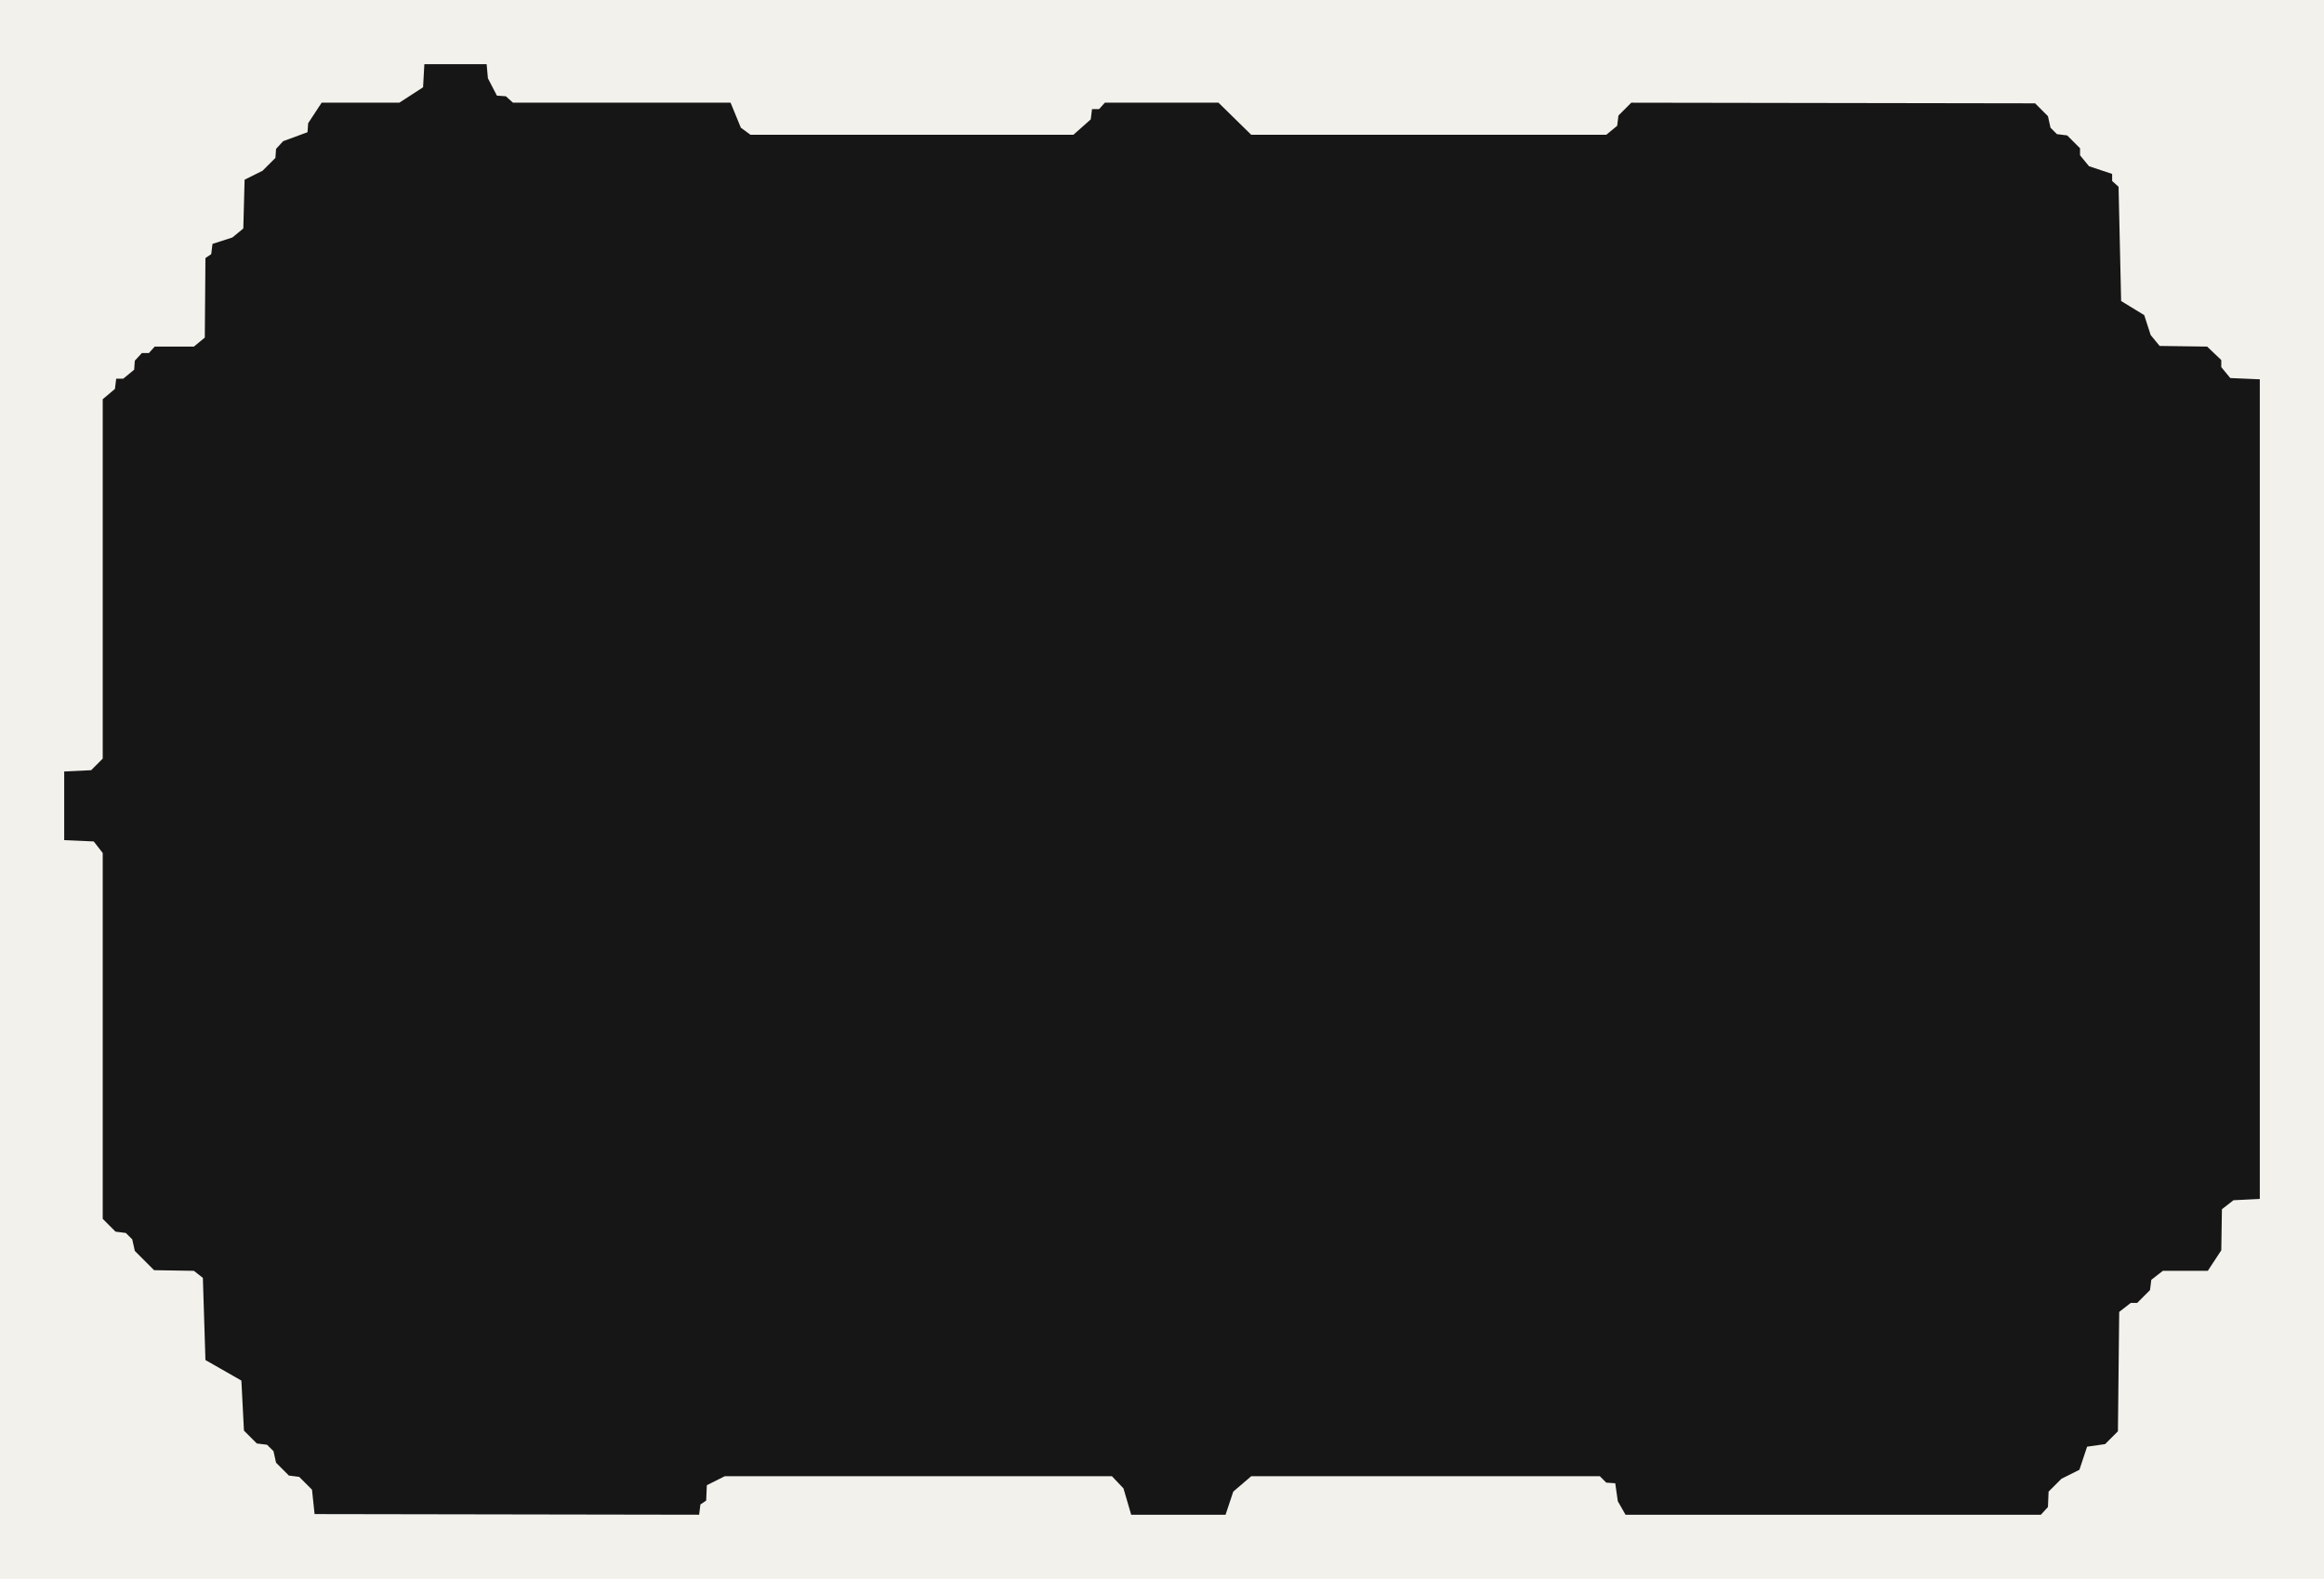
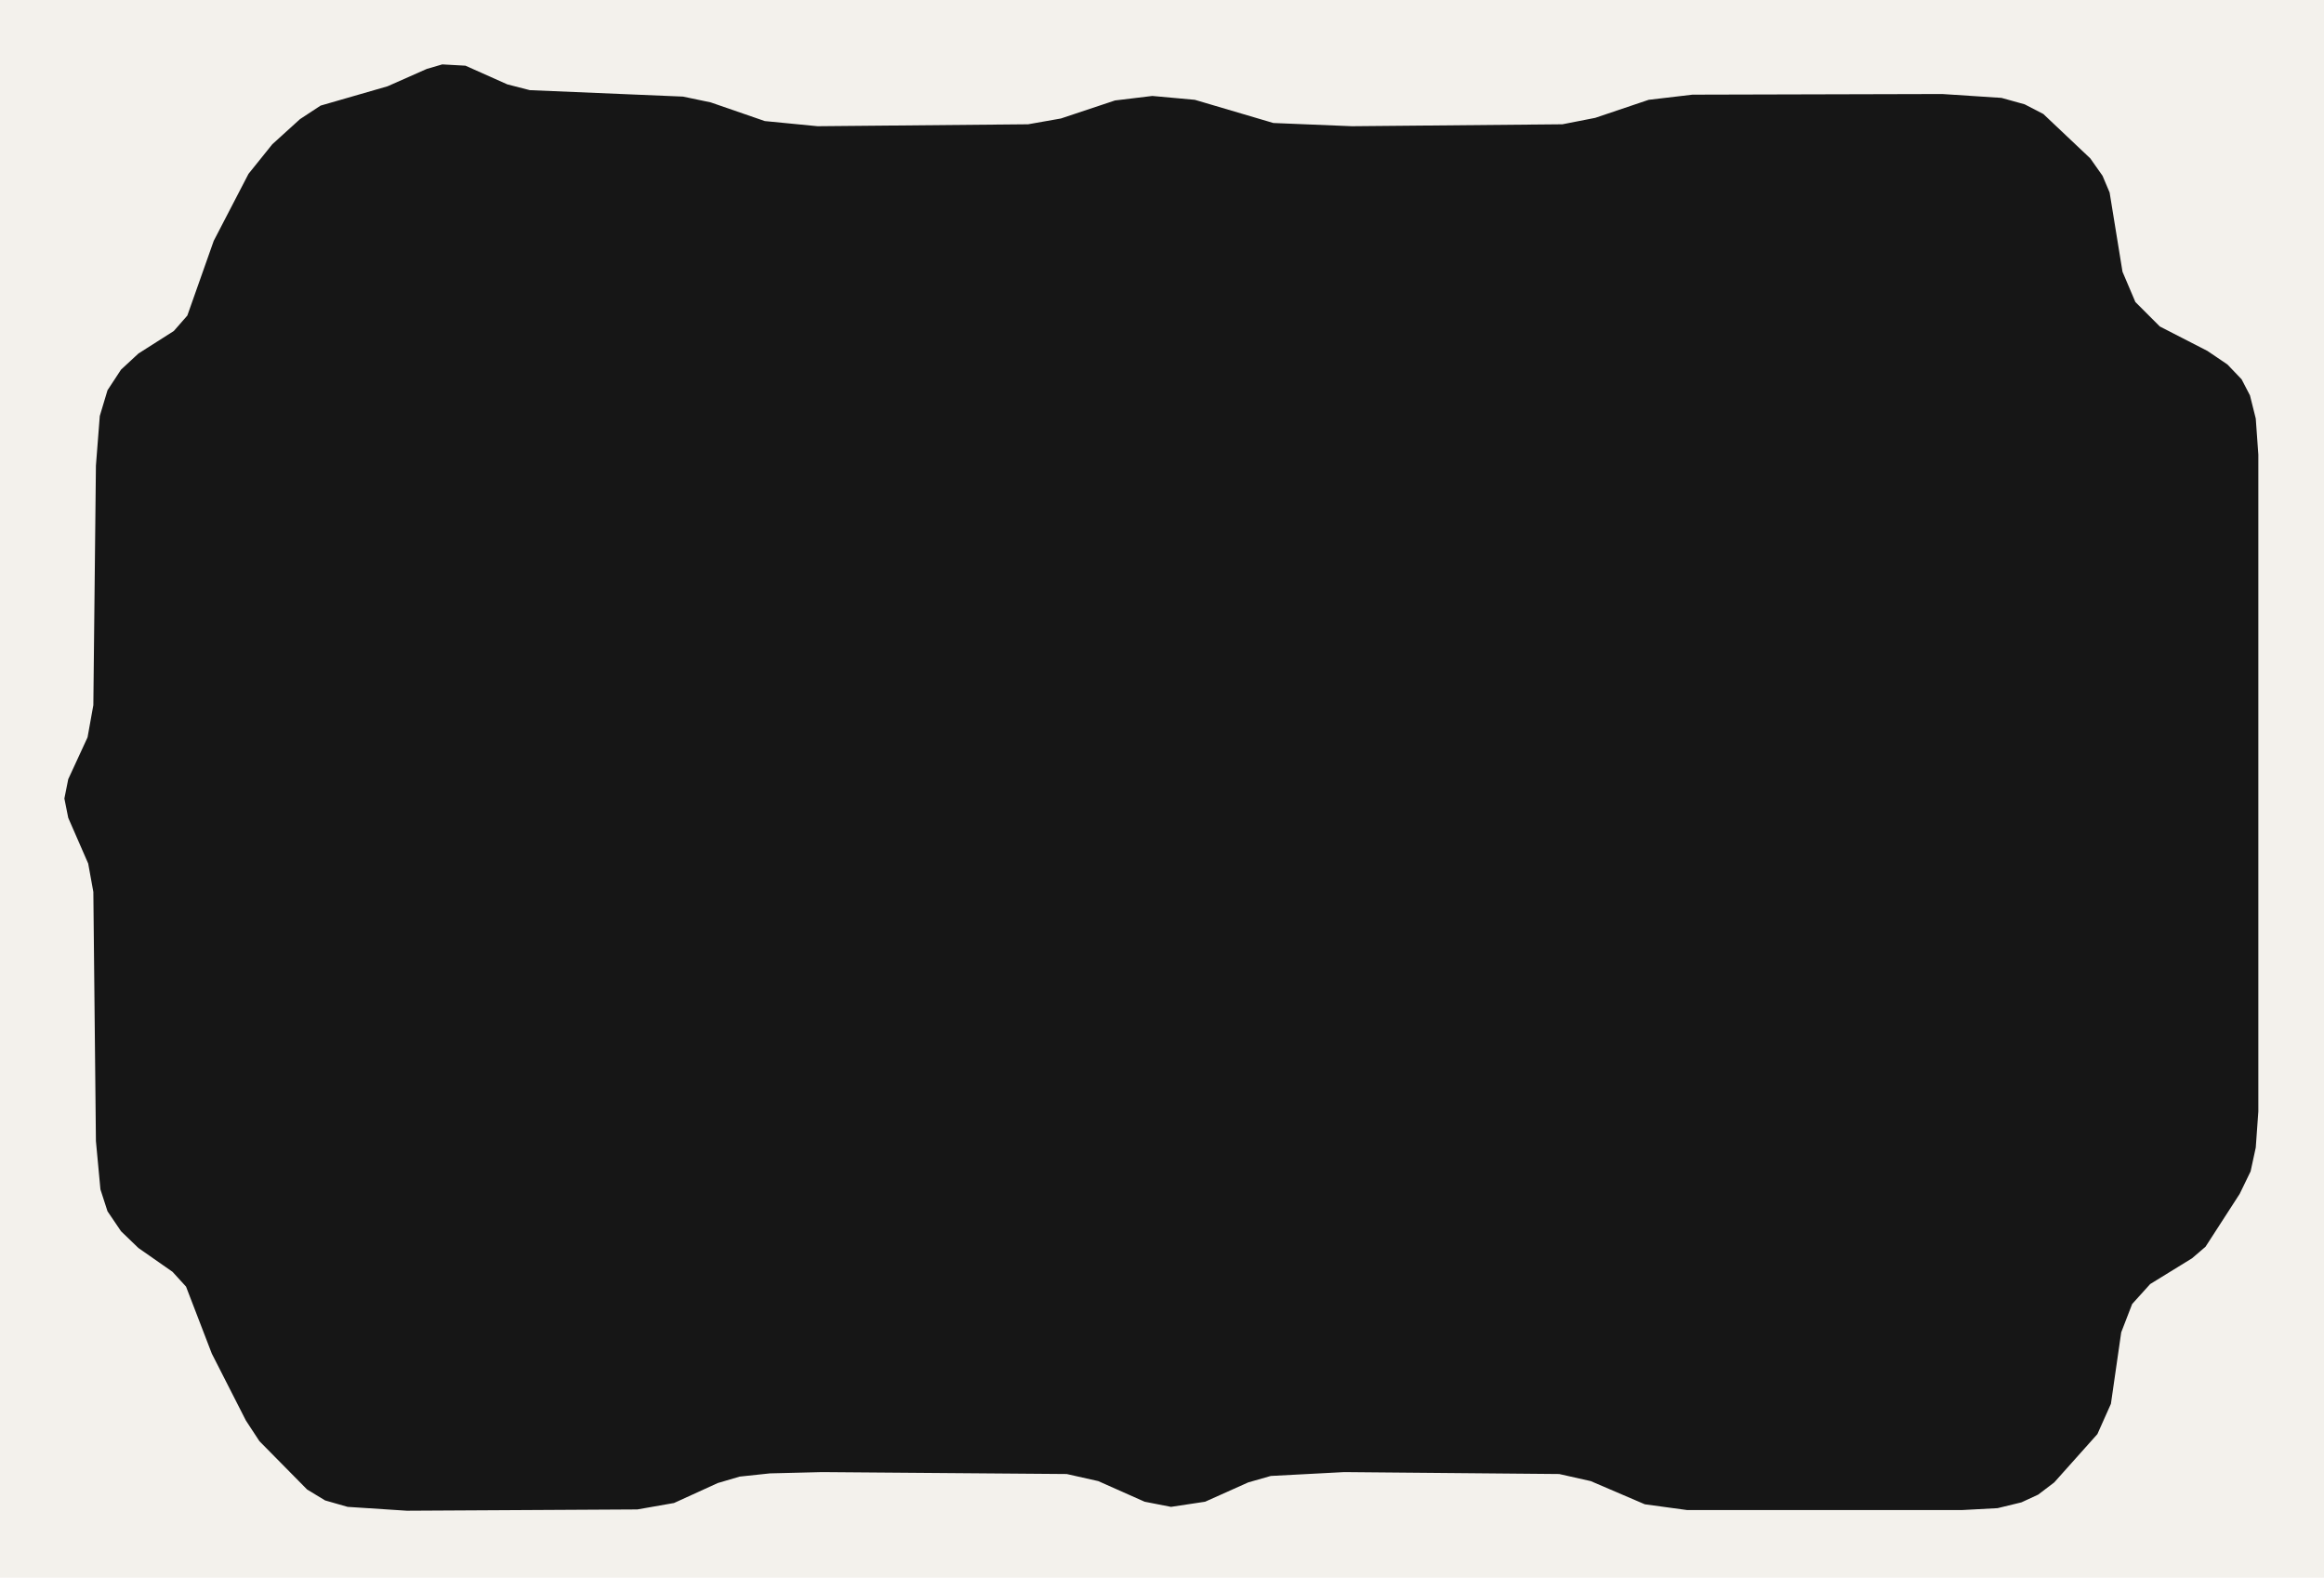
- <svg xmlns="http://www.w3.org/2000/svg" viewBox="0 0 362 246" width="362" height="246" role="img">
-   <rect width="362" height="246" fill="#f3f1ec" />
-   <path fill="#161616" fill-rule="evenodd" d="M75.8,10L76,12.2L77.4,14.9L78.8,15L79.9,16L113.8,16L115.4,19.9L116.9,21L167.2,21L169.9,18.6L170.1,17L171.2,17L172.1,16L189.8,16L194.9,21L250.2,21L251.9,19.6L252.1,18L254.1,16L317,16.1L319,18.1L319.4,19.9L320.4,20.9L322,21.1L324,23.1L324,24.2L325.4,25.9L329,27.1L329,28.2L330,29.1L330.4,46.9L334,49.1L335,52.2L336.4,53.9L343.8,54L346,56.1L346,57.2L347.4,58.9L352,59.1L352,186.8L347.9,187L346.1,188.4L346,194.8L343.9,198L336.9,198L335.1,199.4L334.9,201L332.9,203L331.9,203L330.1,204.4L329.9,223L327.9,225L325.1,225.4L323.9,229L321.1,230.4L319.1,232.4L319,234.8L317.9,236L253.2,236L252,233.9L251.6,231.1L250.2,231L249.2,230L194.9,230L192.1,232.4L190.9,236L176.2,236L175,231.9L173.2,230L112.9,230L110.1,231.4L110,233.8L109.1,234.4L108.9,236L49,235.9L48.6,232.1L46.6,230.1L45,229.9L43,227.9L42.6,226.1L41.6,225.1L40,224.9L38,222.9L37.6,215.1L32,211.9L31.6,199.1L30.2,198L24,197.9L21,194.9L20.6,193.1L19.6,192.1L18,191.9L16,189.9L16,132.9L14.6,131.1L10,130.9L10,120.2L14.2,120L16,118.2L16,62.2L17.9,60.6L18.1,59L19.2,59L20.9,57.6L21,56.2L22.1,55L23.2,55L24.1,54L30.2,54L31.9,52.6L32,40.2L32.9,39.6L33.1,38L36.2,37L37.9,35.6L38.1,28L40.9,26.6L42.9,24.6L43,23.2L44.1,22L47.9,20.6L48,19.2L50.1,16L62.2,16L65.9,13.6L66.1,10Z" />
+ <svg xmlns="http://www.w3.org/2000/svg" viewBox="0 0 361 245" width="361" height="245" role="img">
+   <rect width="361" height="245" fill="#f3f1ec" />
+   <path fill="#161616" fill-rule="evenodd" d="M72.3,10.2L78.8,13.1L82.3,14L106.1,15L110.4,15.9L118.8,18.8L127,19.6L159.7,19.3L164.8,18.4L173.2,15.6L179,14.9L185.6,15.5L197.8,19.1L210,19.6L242.7,19.3L247.8,18.3L256.1,15.5L262.9,14.7L301.7,14.6L310.9,15.2L314.5,16.2L317.4,17.7L324.7,24.6L326.6,27.3L327.7,29.9L329.7,42.2L331.7,46.9L335.5,50.7L342.9,54.5L346,56.6L348.2,58.9L349.5,61.4L350.4,65L350.8,70.6L350.8,127.6L350.8,172.6L350.4,178.2L349.6,181.9L347.9,185.4L342.6,193.6L340.5,195.4L334,199.4L331.2,202.5L329.5,206.9L327.9,218L325.8,222.7L319.1,230.2L316.6,232.1L314,233.3L310.3,234.2L304.7,234.5L262.1,234.5L255.5,233.6L247.1,230L242.2,228.9L208.8,228.6L197.4,229.2L193.9,230.2L187.2,233.2L181.9,234L177.8,233.2L170.6,230L165.7,228.9L127.7,228.6L119.6,228.8L114.9,229.3L111.5,230.3L104.7,233.4L99,234.4L63.2,234.6L54,234L50.5,233L47.7,231.3L40.3,223.8L38.2,220.6L32.9,210.2L28.9,199.8L26.8,197.5L21.5,193.8L18.8,191.2L16.7,188.1L15.6,184.7L14.9,177.2L14.5,138.5L13.7,134.1L10.6,127L10,124L10.6,121L13.6,114.5L14.5,109.5L14.9,72.3L15.5,64.6L16.7,60.6L18.8,57.4L21.5,54.9L27,51.4L29.1,49L33.2,37.4L38.6,27L42.3,22.4L46.6,18.5L49.8,16.4L60.2,13.4L66.3,10.7L68.7,10Z" />
</svg>
